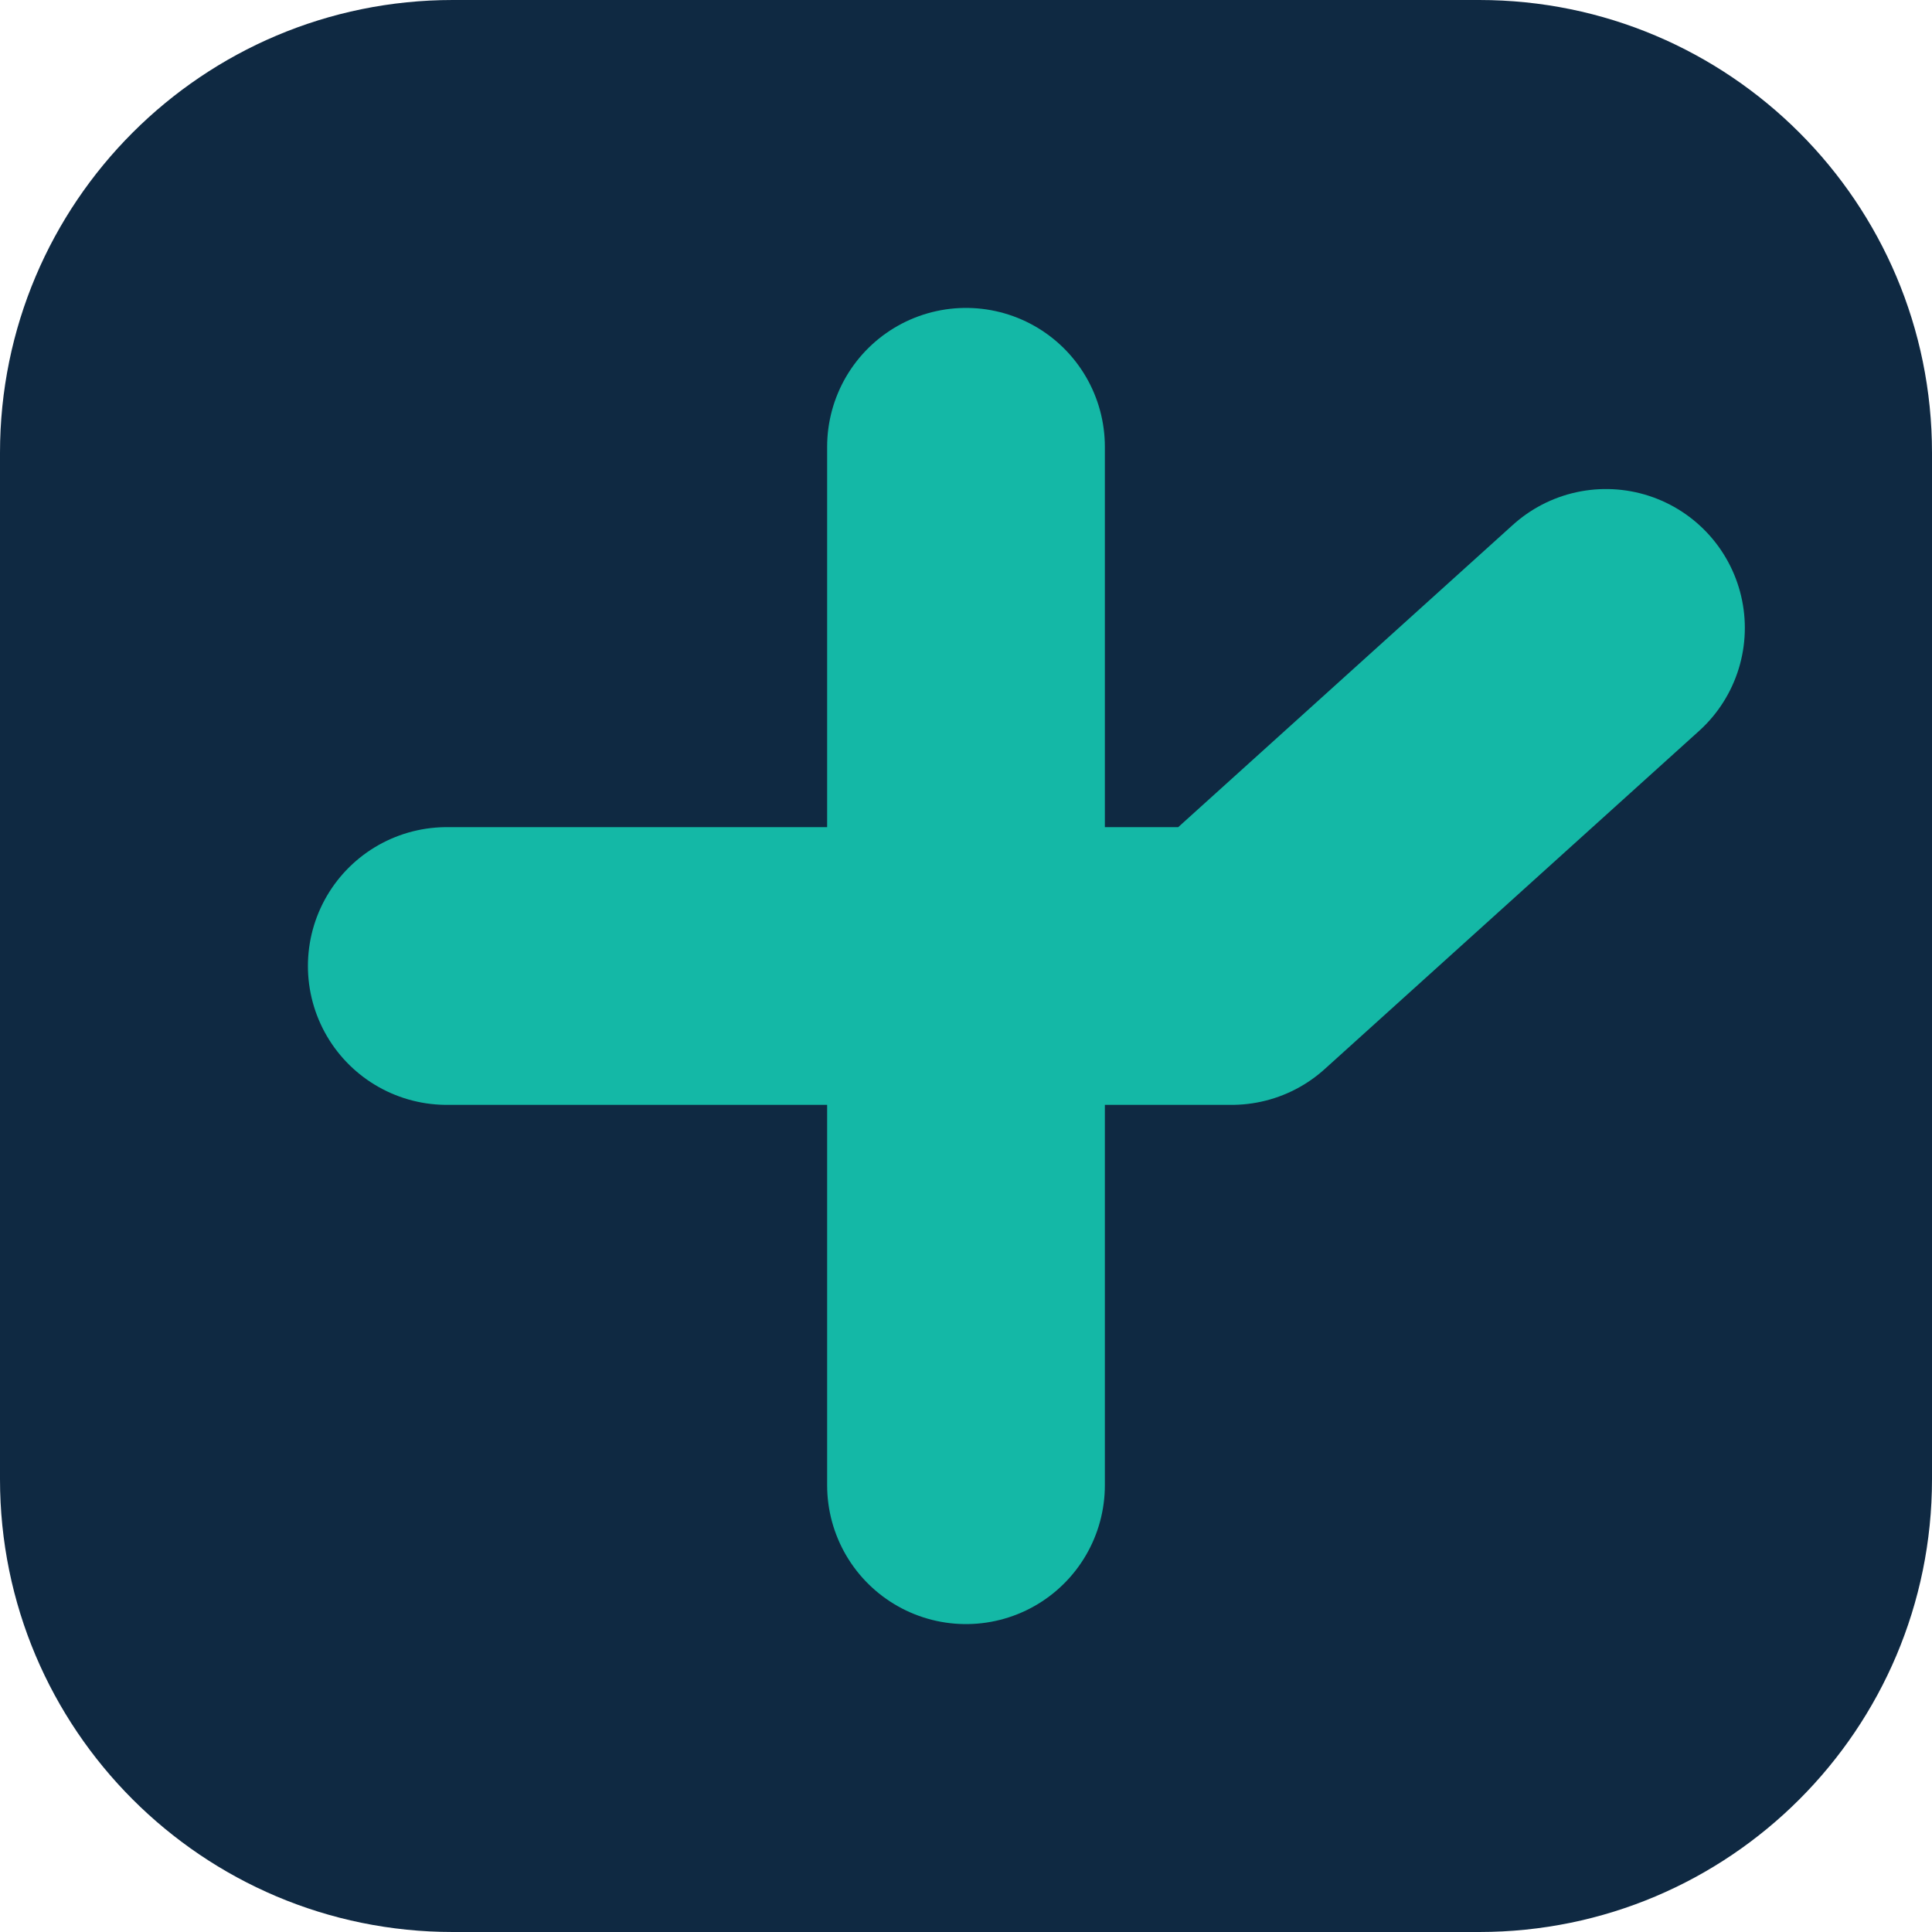
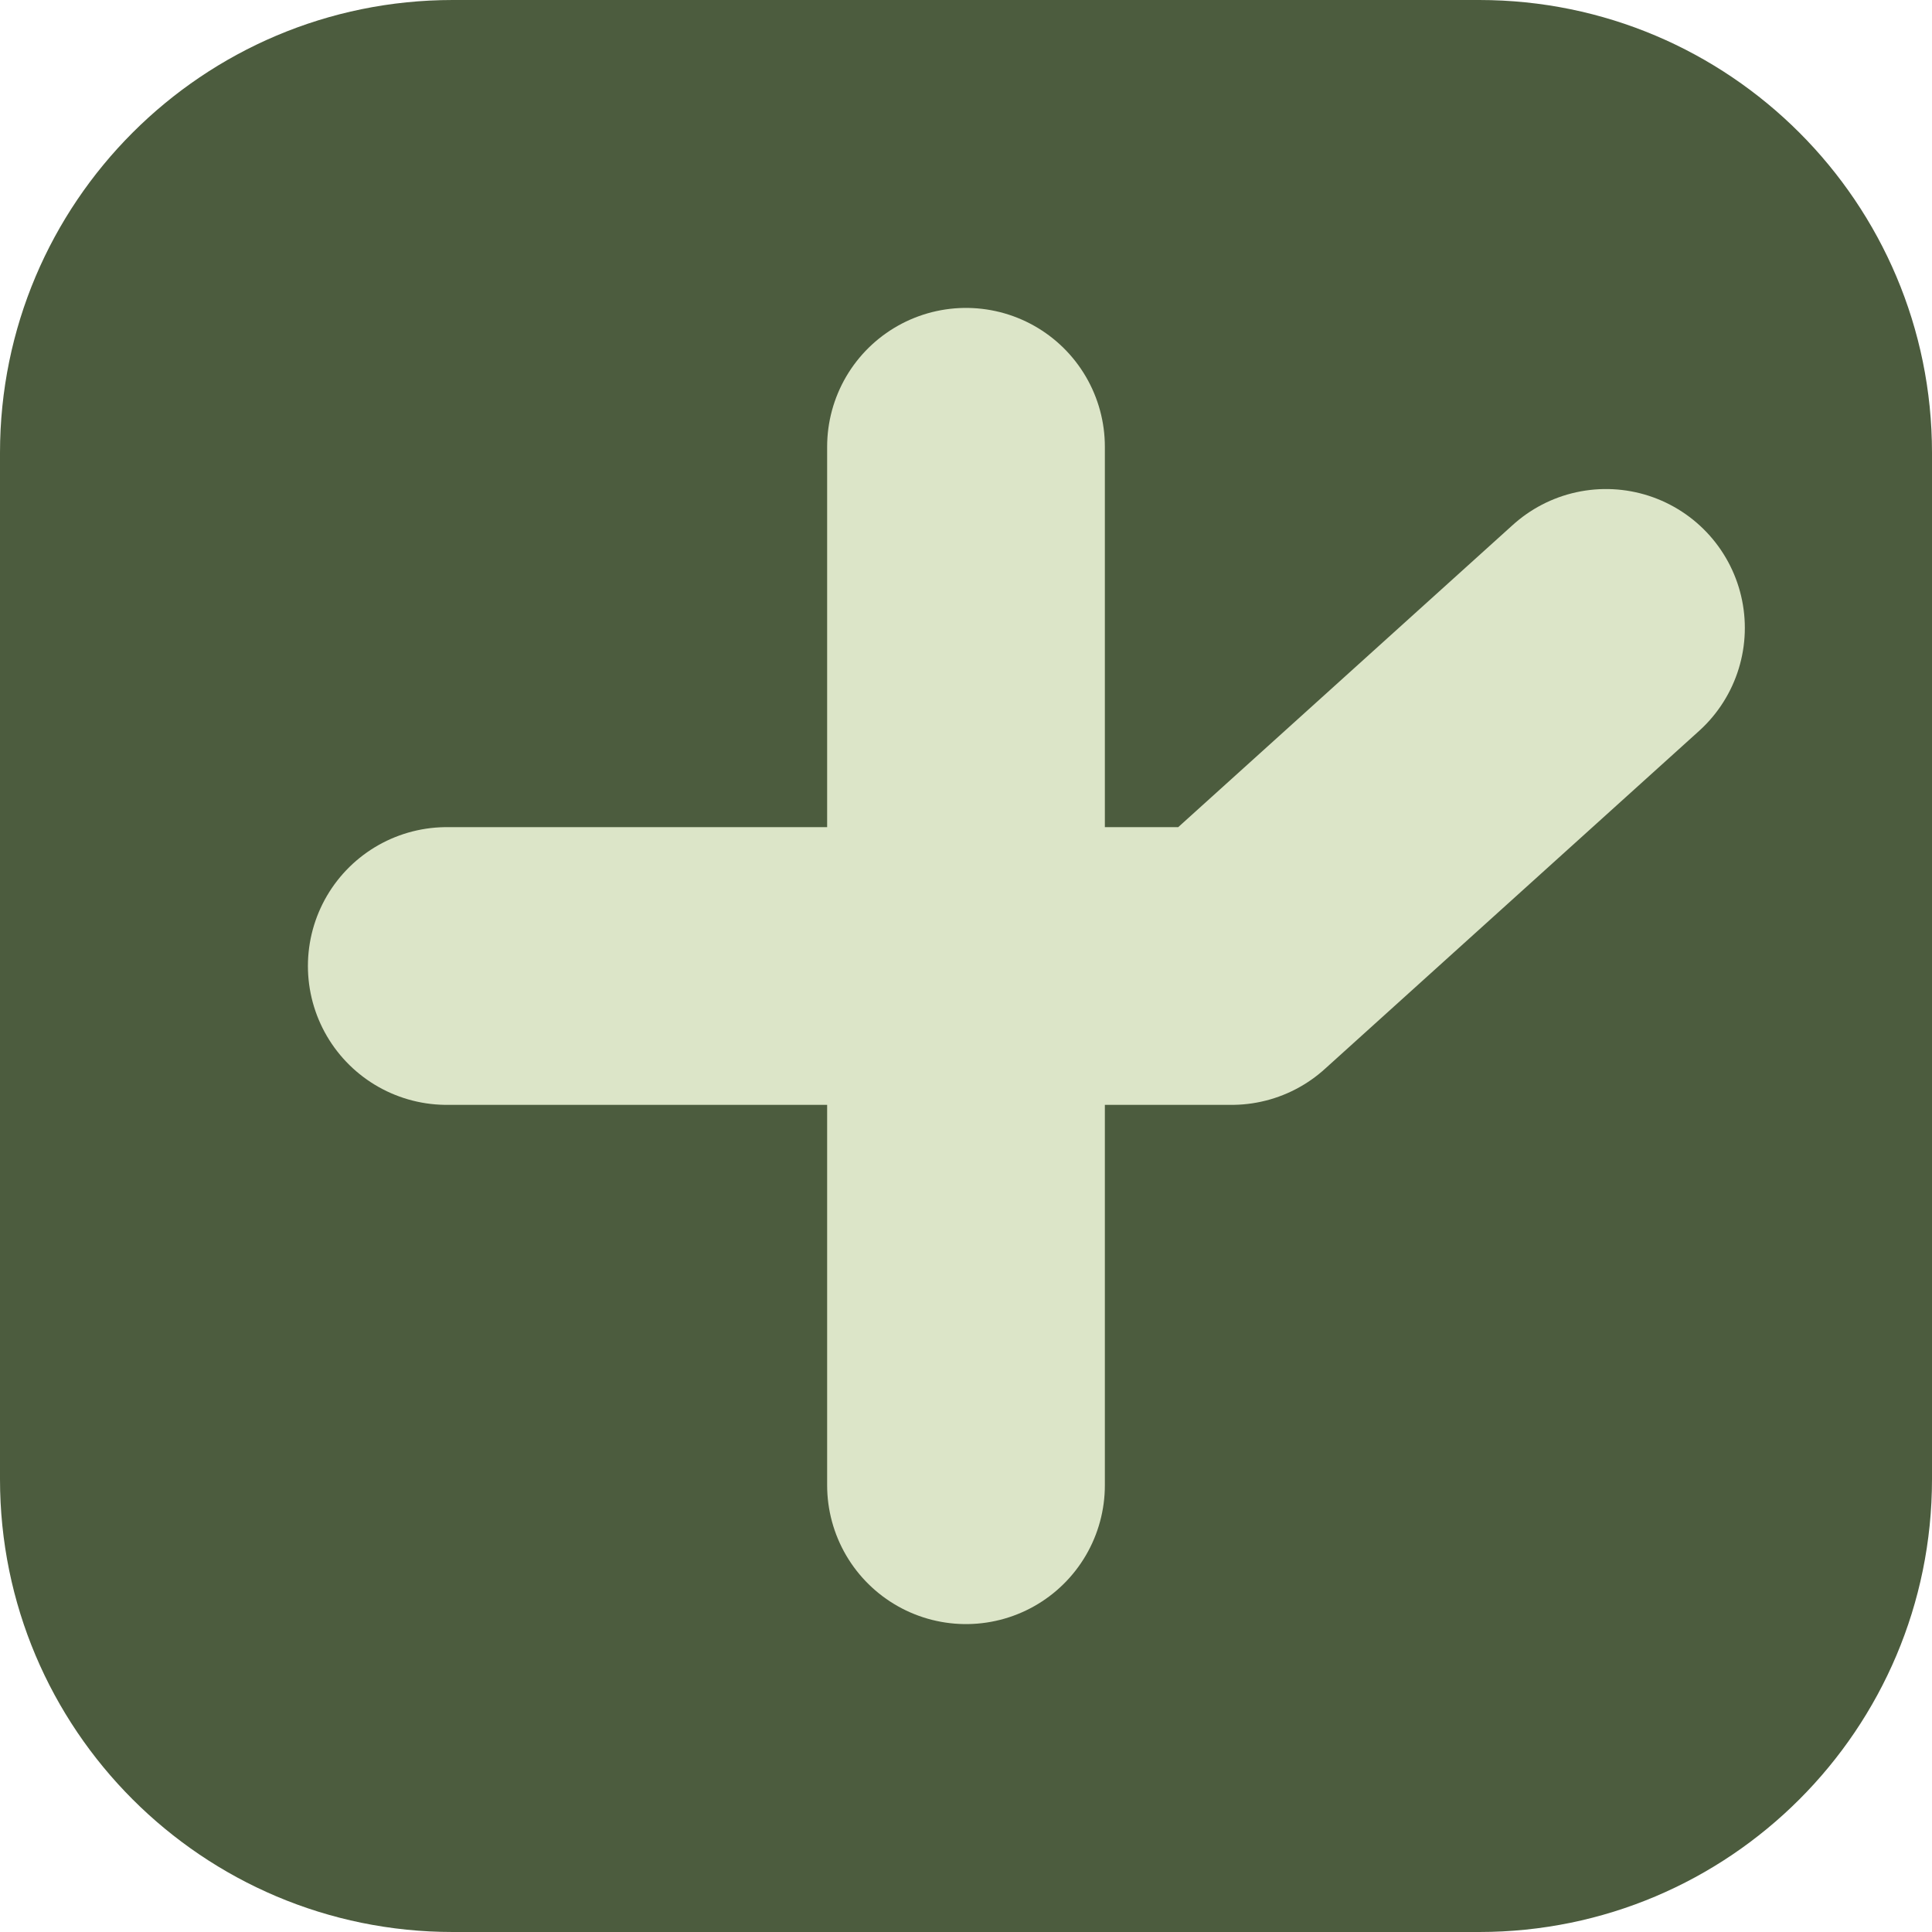
<svg xmlns="http://www.w3.org/2000/svg" viewBox="0 0 32 32" role="img" aria-label="K-MediCheck">
-   <rect width="32" height="32" rx="7.5" fill="#0F2942" />
-   <path d="M16 7.4V24.6M7.4 16H20.4L26.6 10.4" fill="none" stroke="#14B8A6" stroke-width="4.6" stroke-linecap="round" stroke-linejoin="round" />
+   <rect width="32" height="32" rx="7.5" fill="#4C5C3E" />
+   <path d="M16 7.4V24.6M7.4 16H20.4L26.6 10.4" fill="none" stroke="#DCE5C8" stroke-width="4.6" stroke-linecap="round" stroke-linejoin="round" />
</svg>
